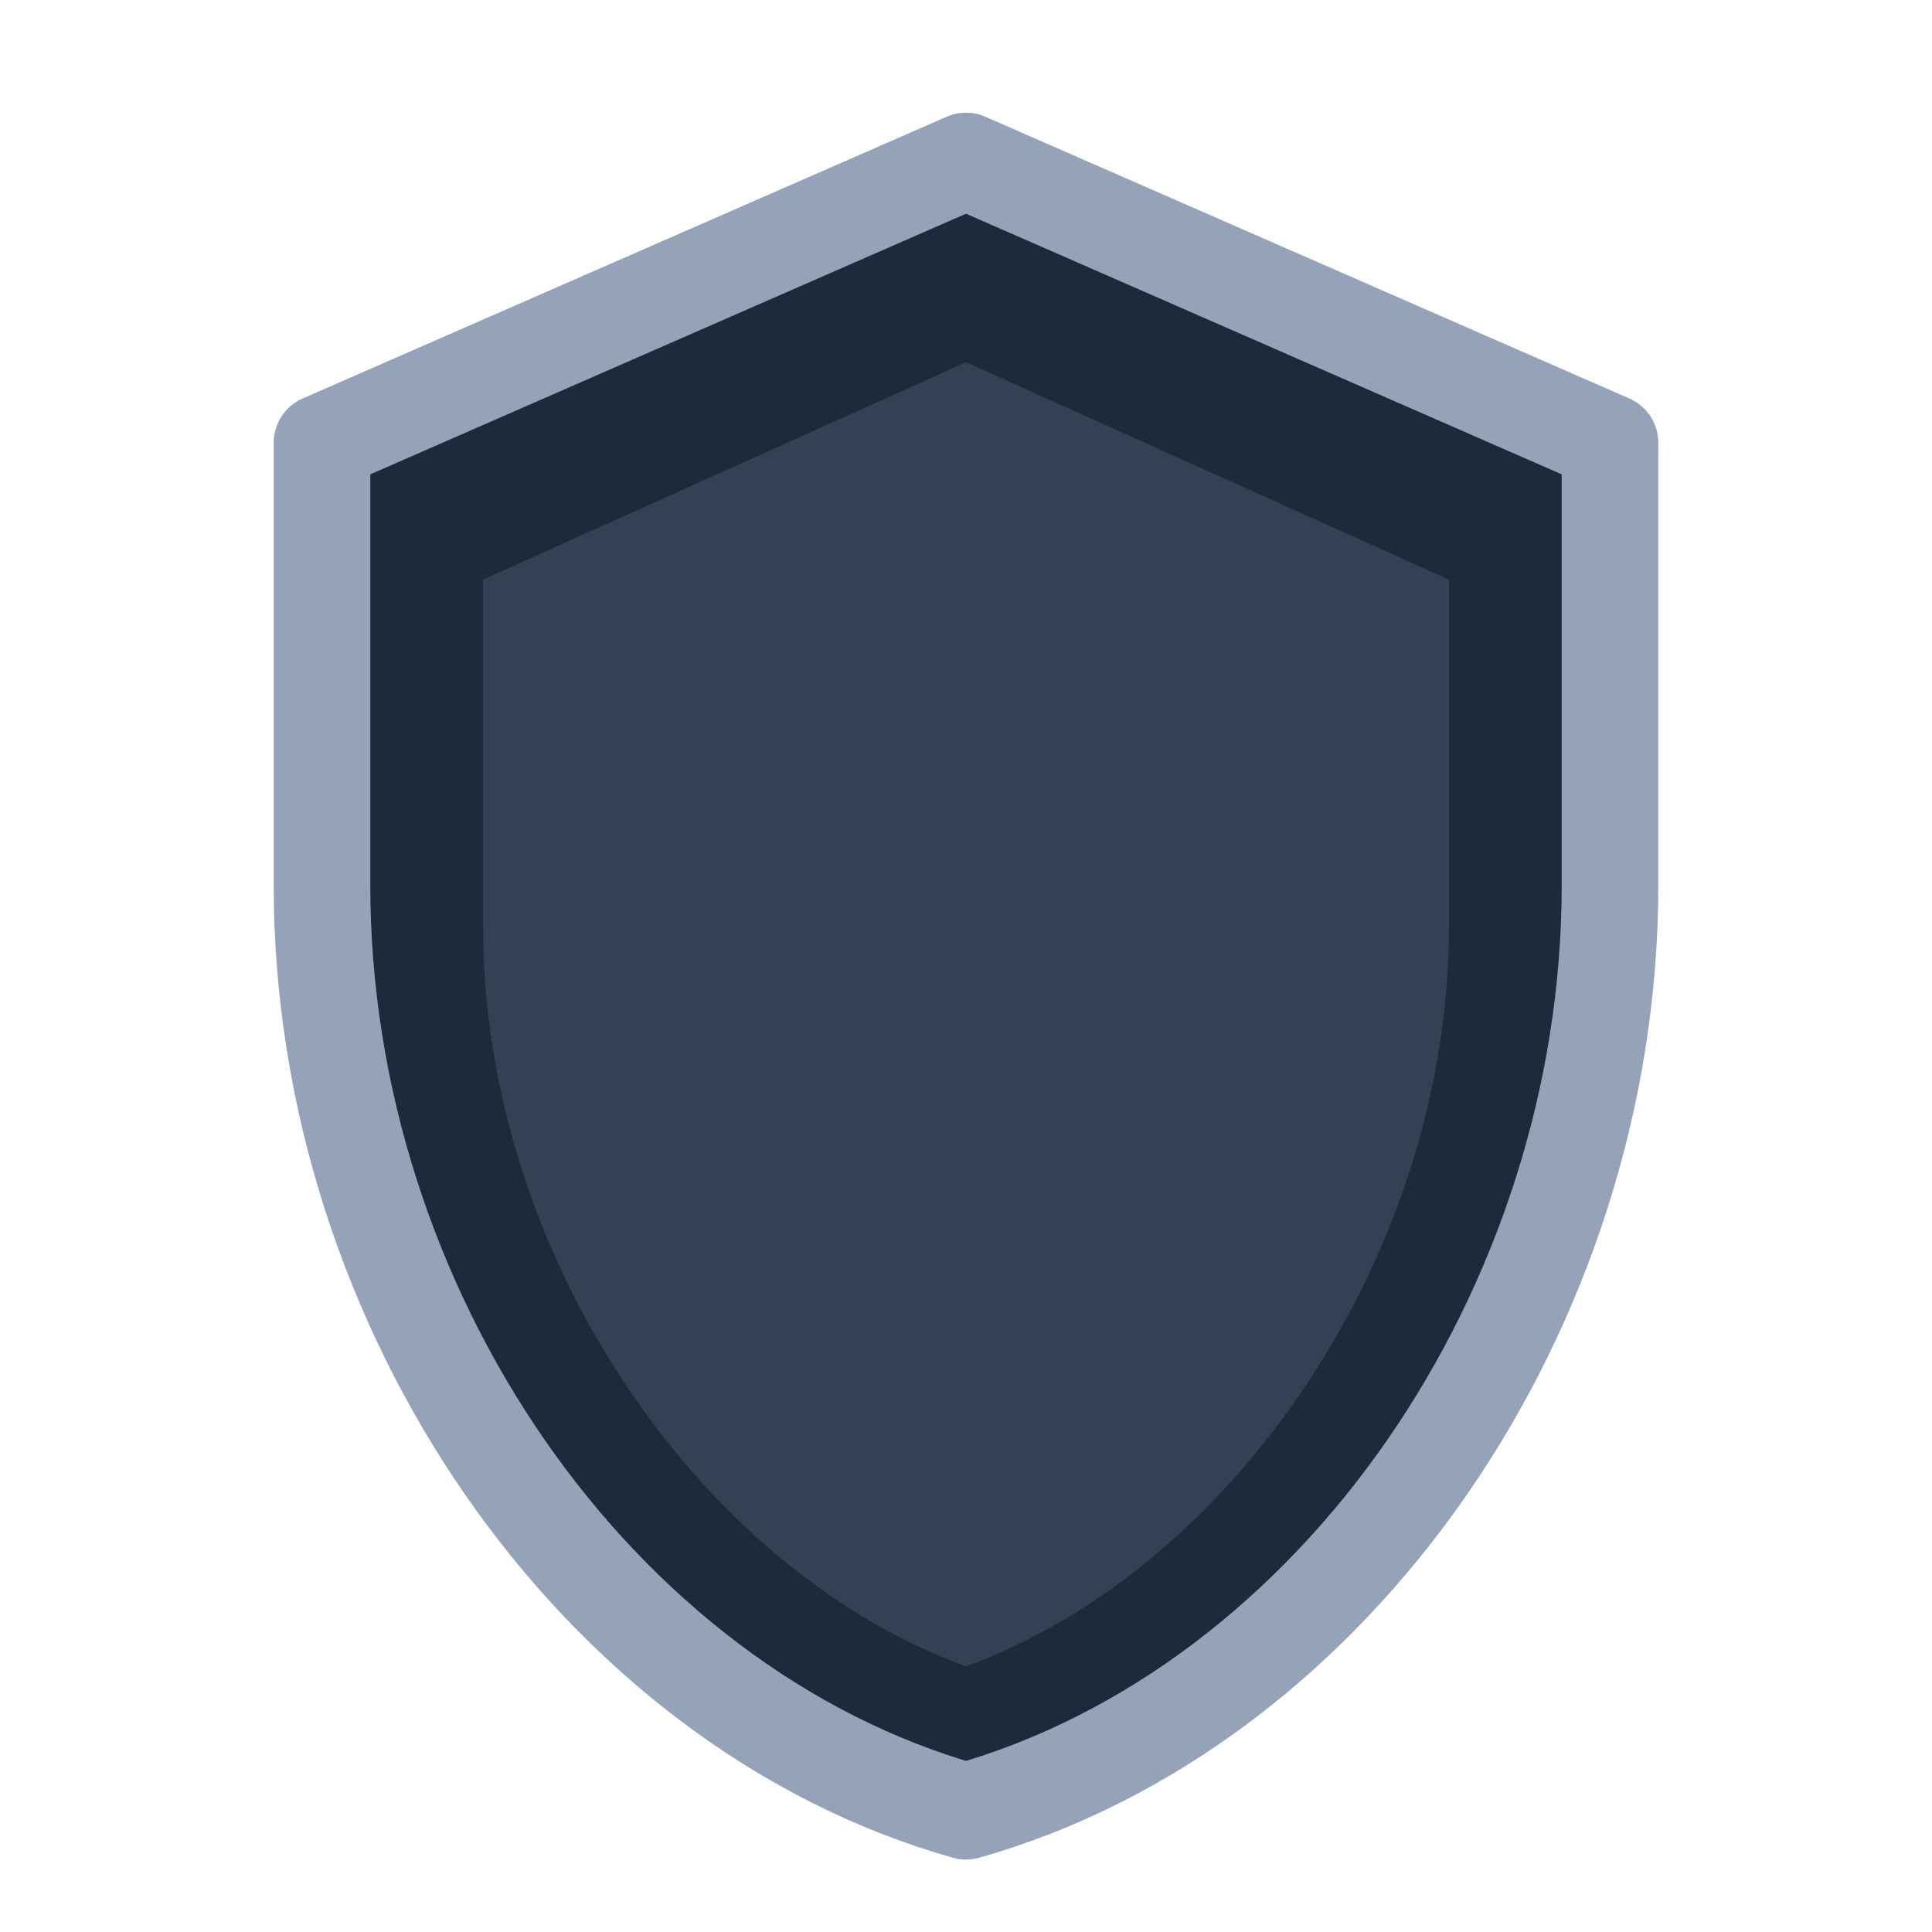
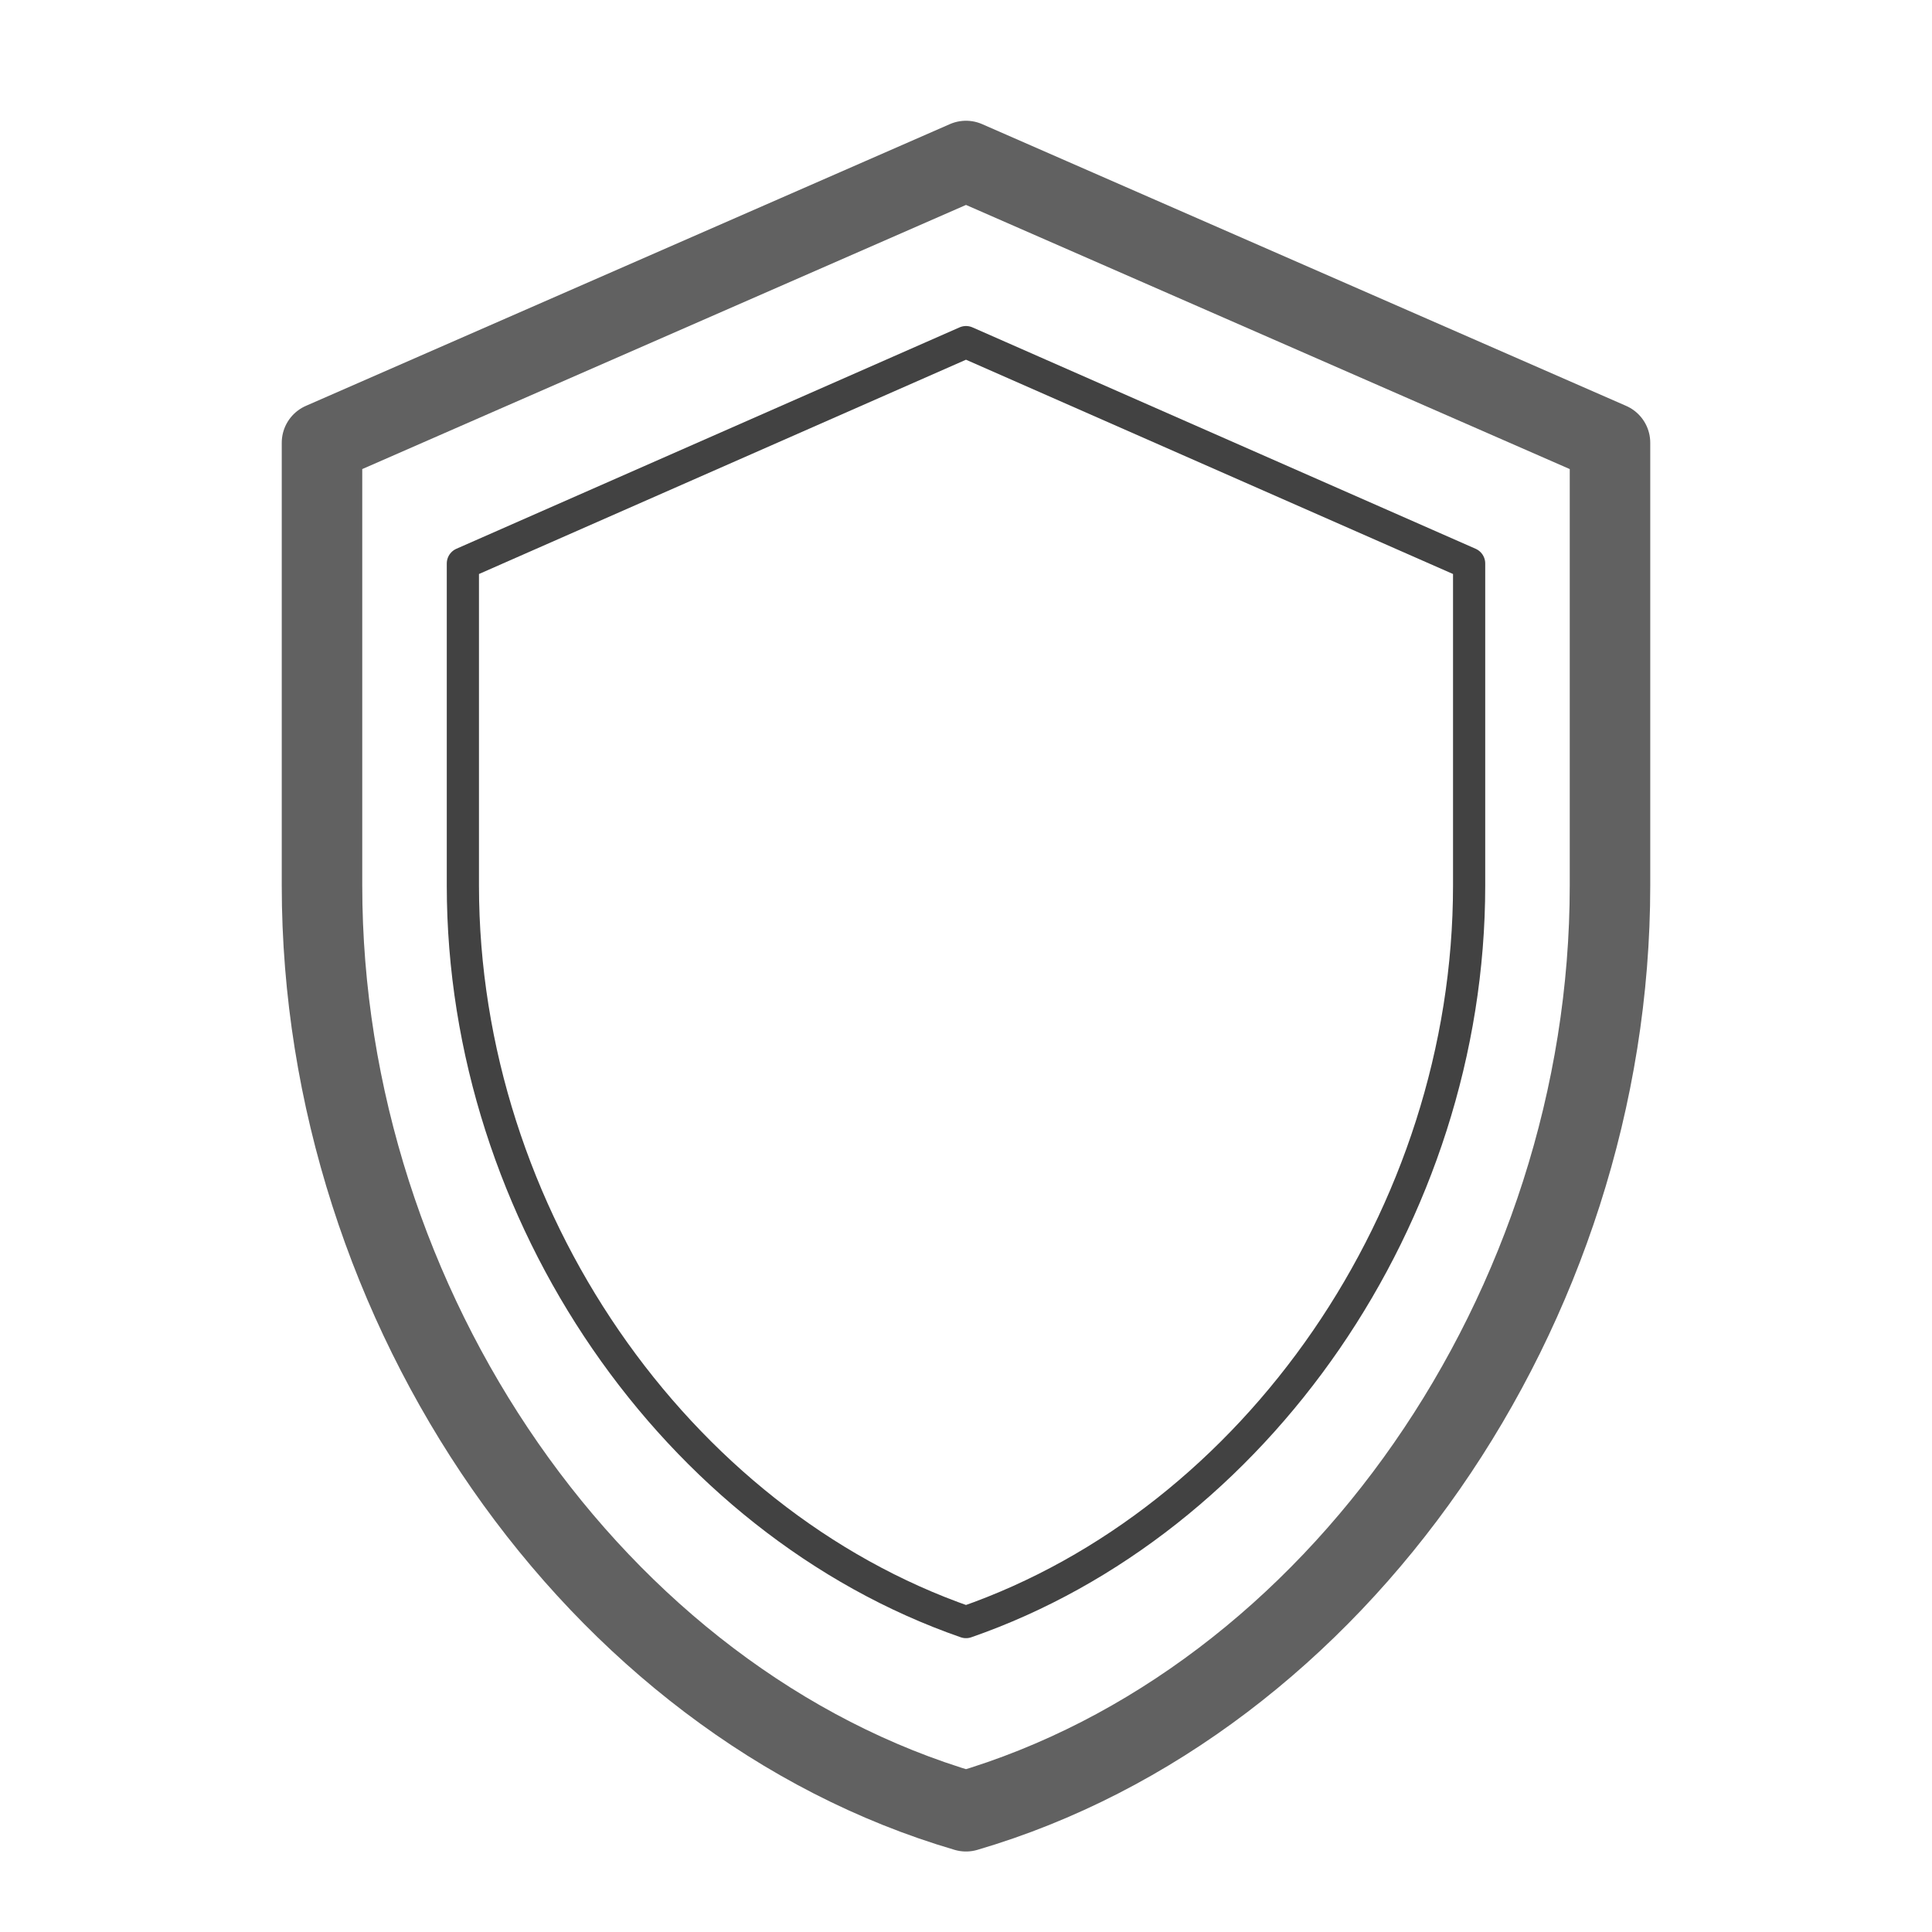
- <svg xmlns="http://www.w3.org/2000/svg" viewBox="0 0 24 24" width="24" height="24">
-   <path d="M12 2L4 5.5v5.5c0 5.25 3.4 10.2 8 11.5 4.6-1.3 8-6.25 8-11.5V5.5L12 2z" fill="#1e293b" stroke="#94a3b8" stroke-width="1.2" stroke-linejoin="round" />
-   <path d="M12 4.5L6 7.2v4.3c0 4.1 2.7 8 6 9.2 3.3-1.2 6-5.1 6-9.2V7.2L12 4.5z" fill="#334155" />
+ <svg xmlns="http://www.w3.org/2000/svg" viewBox="0 0 48 48">
+   <path d="M24 4L8 11v11c0 10.5 6.8 20.3 16 23 9.2-2.7 16-12.5 16-23V11L24 4z" fill="none" stroke="#616161" stroke-width="2" stroke-linejoin="round" />
+   <path d="M24 8.5L11.5 14v8c0 8.2 5.3 15.8 12.5 18.3 7.2-2.5 12.5-10.1 12.5-18.3v-8L24 8.5z" fill="none" stroke="#424242" stroke-width="0.8" stroke-linejoin="round" />
</svg>
